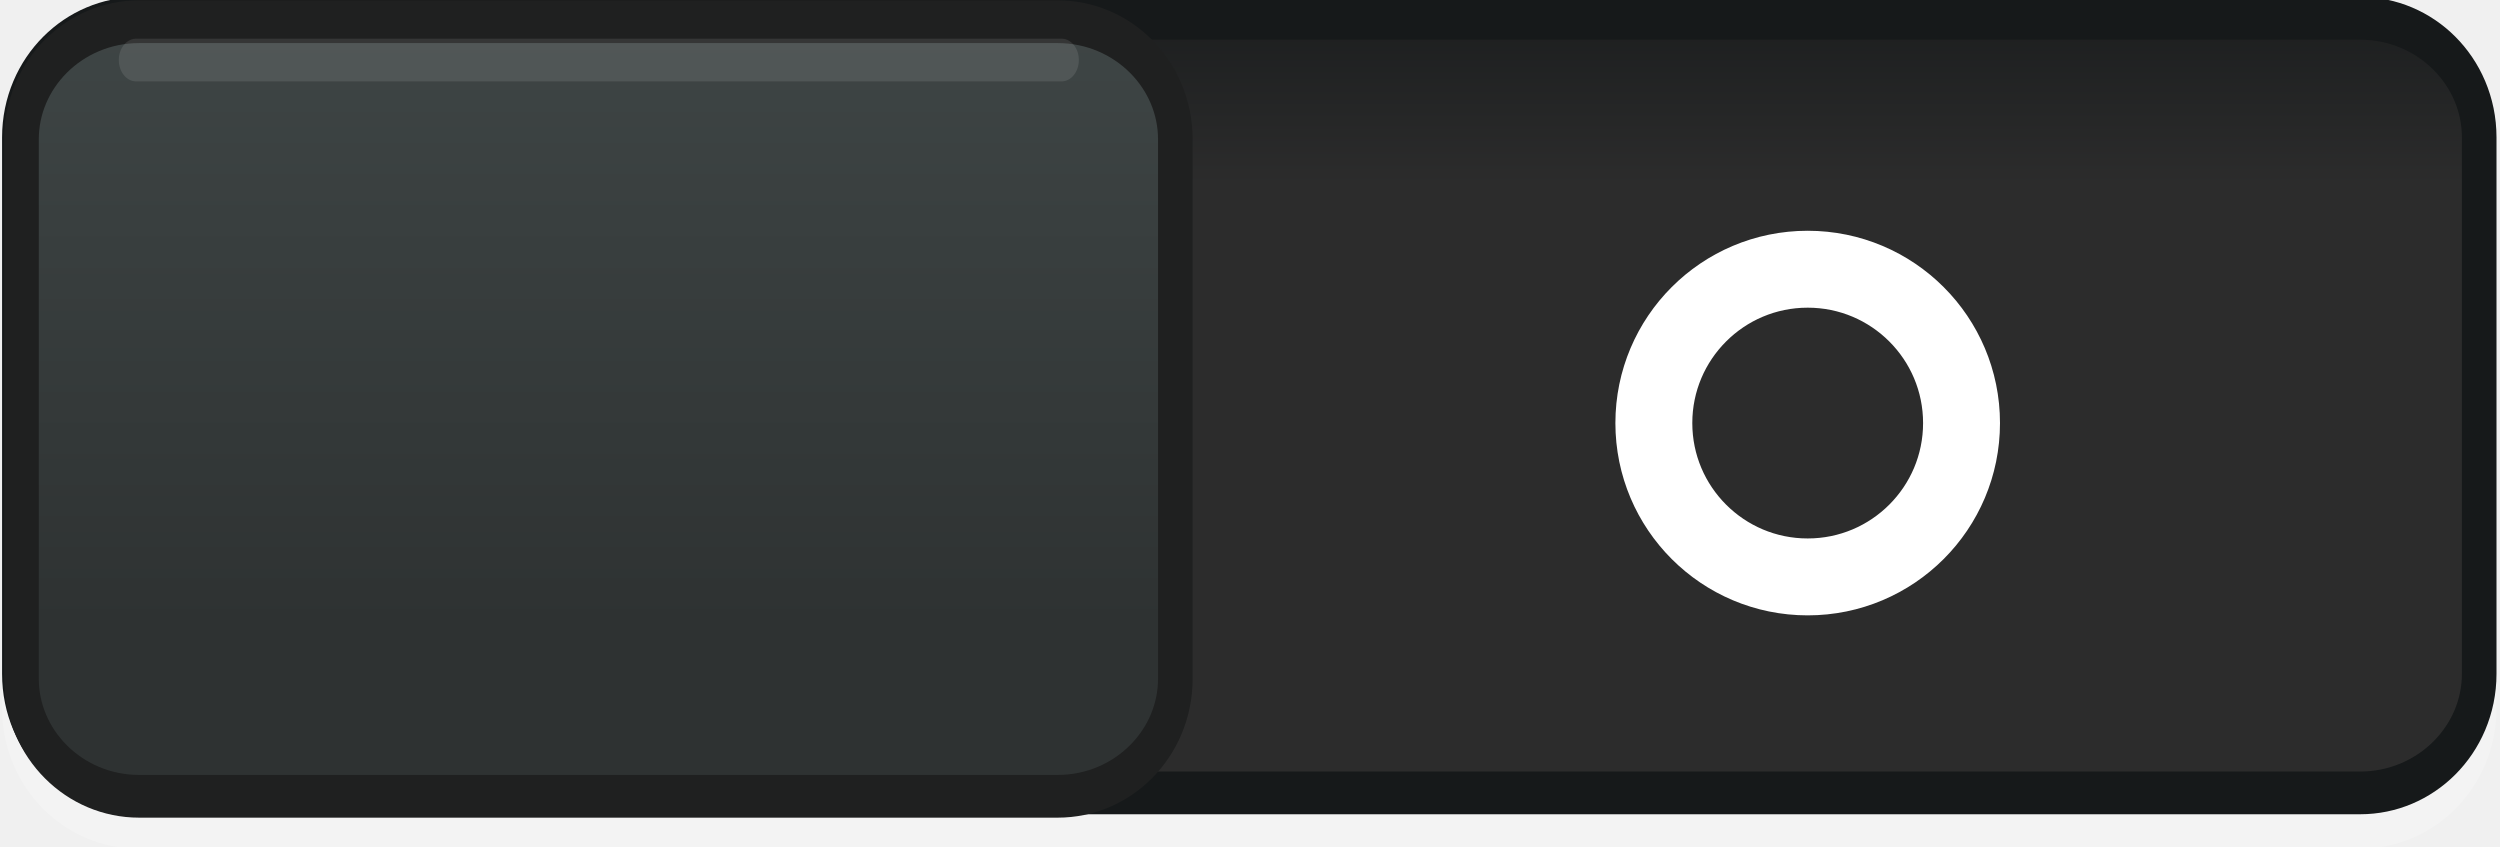
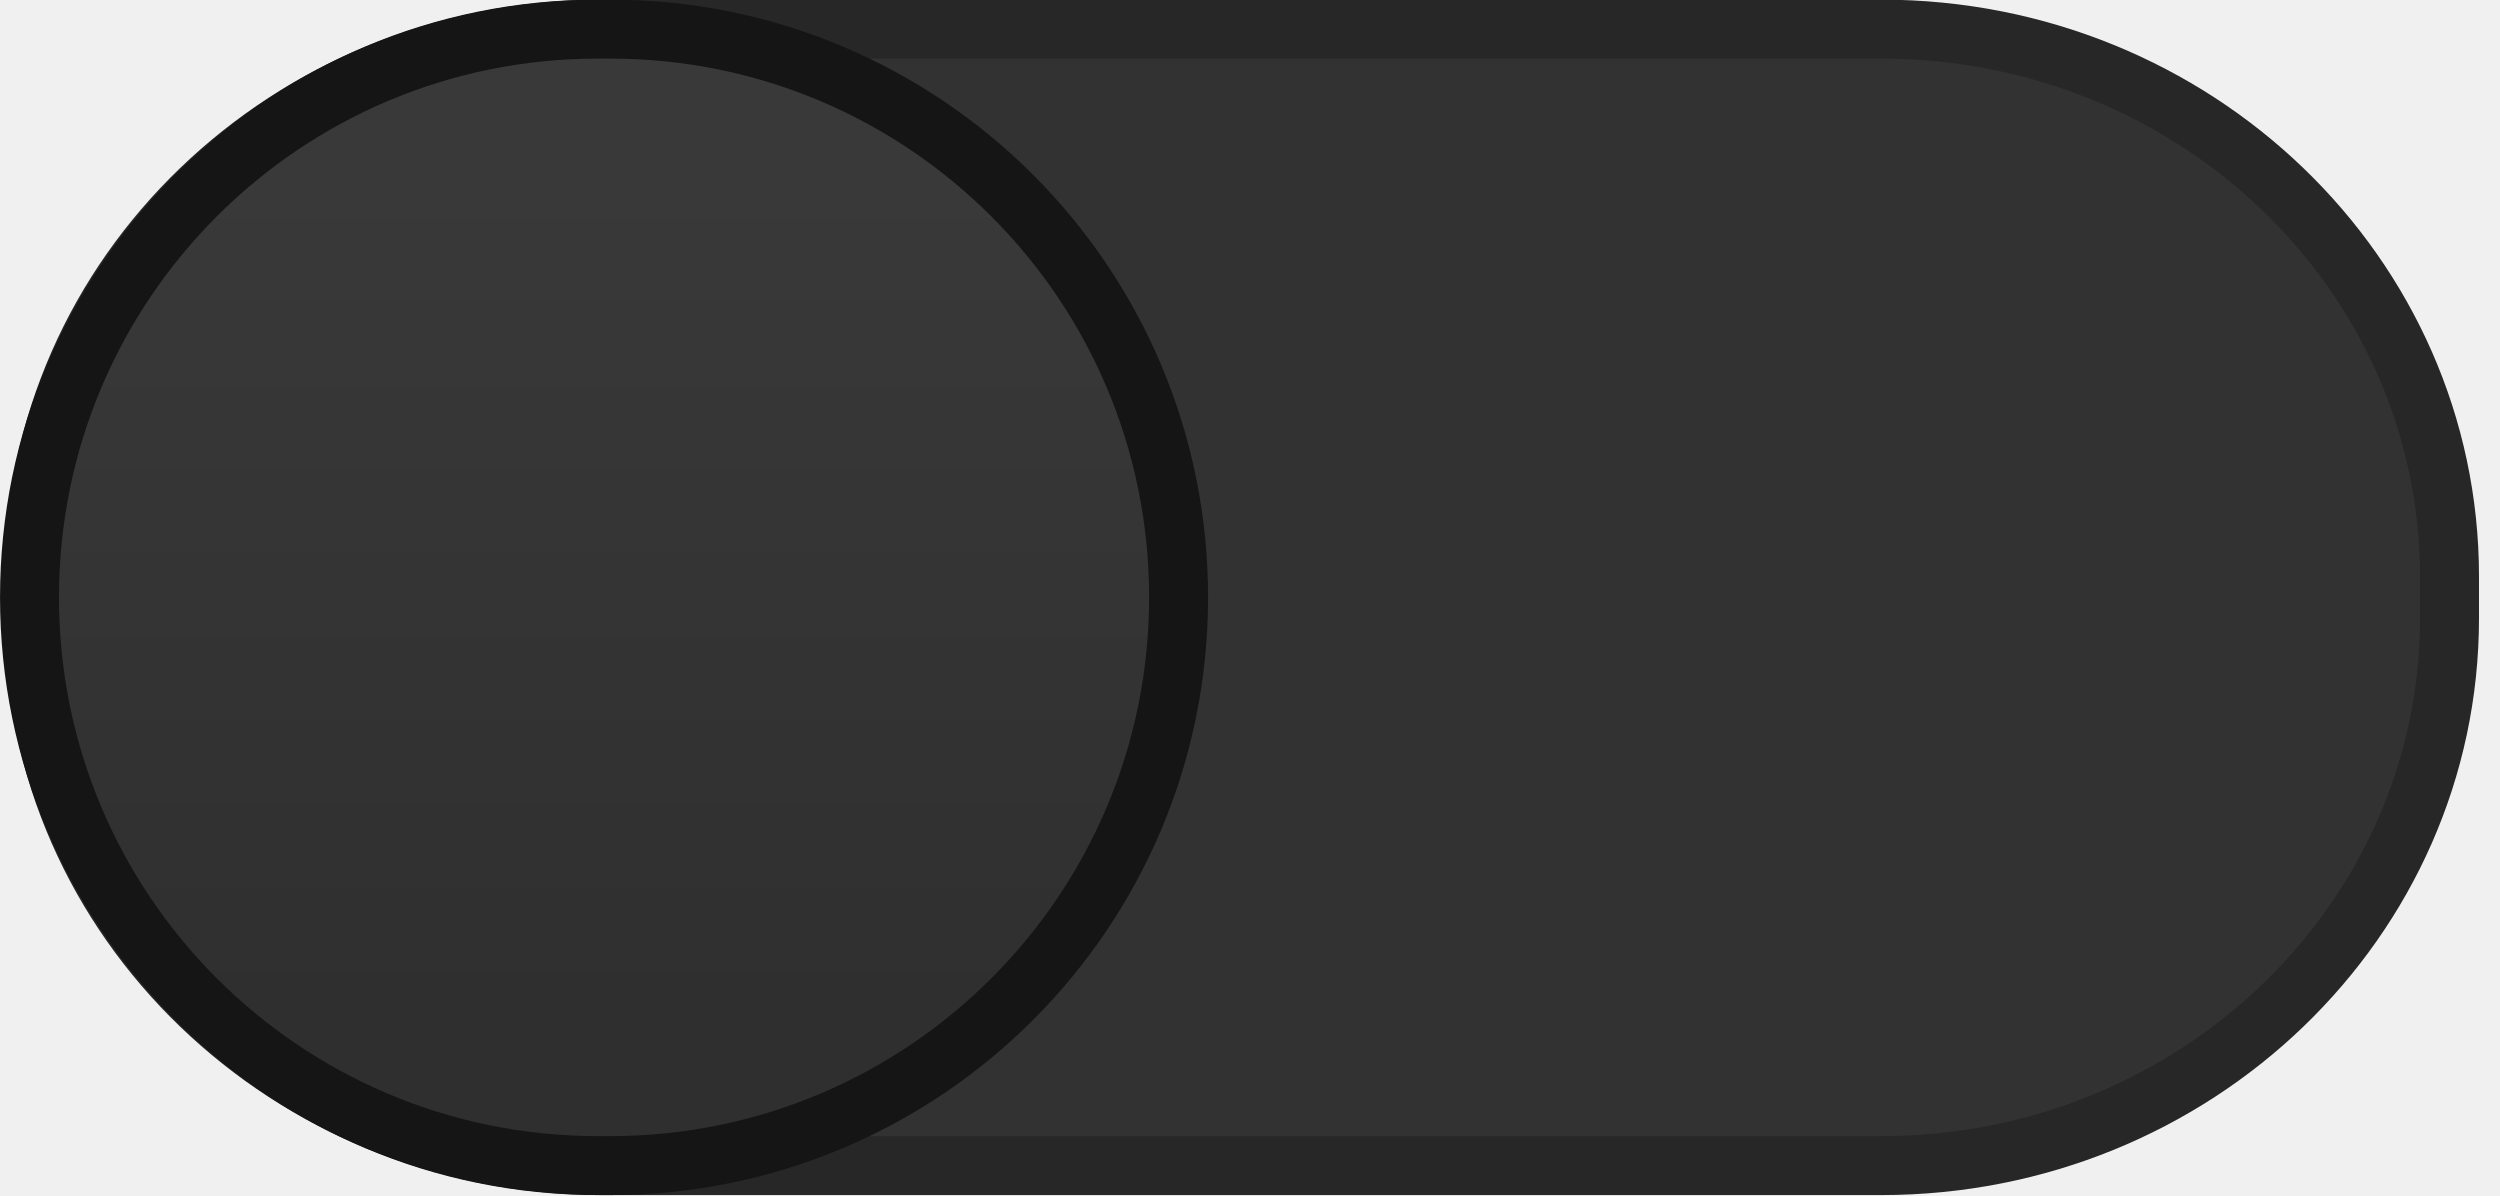
- <svg xmlns="http://www.w3.org/2000/svg" xmlns:xlink="http://www.w3.org/1999/xlink" width="65" height="22" id="svg2857" version="1.1">
-   <defs id="defs2859">
-     <linearGradient xlink:href="#linearGradient76469-7-7-4" id="linearGradient38024" gradientUnits="userSpaceOnUse" gradientTransform="matrix(1.021546,0,0,1.032258,717.2287,428.6847)" x1="6" y1="102.955" x2="6" y2="84.505" />
-     <linearGradient id="linearGradient76469-7-7-4">
-       <stop style="stop-color:#2e3232;stop-opacity:1" offset="0" id="stop76471-7-1-5" />
-       <stop style="stop-color:#3e4545;stop-opacity:1" offset="1" id="stop76473-9-0-0" />
+ <svg xmlns="http://www.w3.org/2000/svg" xmlns:xlink="http://www.w3.org/1999/xlink" width="46" height="22" viewBox="0 0 46 22" version="1.1" id="svg2751">
+   <defs id="defs2745">
+     <linearGradient id="linearGradient3329">
+       <stop style="stop-color:#39393a;stop-opacity:1;" offset="0" id="stop3325" />
+       <stop style="stop-color:#302f30;stop-opacity:1" offset="1" id="stop3327" />
    </linearGradient>
-     <linearGradient xlink:href="#linearGradient37802-8" id="linearGradient12311-3-1-0-5-4" gradientUnits="userSpaceOnUse" gradientTransform="matrix(1.591837,0,0,0.8571429,-256.5612,59.07143)" x1="610.138" y1="501.439" x2="610.138" y2="492.528" />
-     <linearGradient id="linearGradient37802-8">
-       <stop id="stop37804-1" offset="0" style="stop-color:#2c2c2c;stop-opacity:1" />
-       <stop id="stop37806-8" offset="1" style="stop-color:#16191a;stop-opacity:1" />
-     </linearGradient>
-     <linearGradient y2="492.528" x2="610.138" y1="501.439" x1="610.138" gradientTransform="matrix(1.591837,0,0,0.8571429,-900.5612,-423.9286)" gradientUnits="userSpaceOnUse" id="linearGradient13602" xlink:href="#linearGradient37802-8" />
+     <linearGradient xlink:href="#linearGradient3329" id="linearGradient3331" x1="53" y1="294.429" x2="53" y2="309.804" gradientUnits="userSpaceOnUse" gradientTransform="translate(-42.76072)" />
  </defs>
-   <g id="layer1" transform="translate(-444.6429,-781.3622)">
-     <g transform="matrix(0.6526046,0,0,0.8055442,99.59264,-636.3217)" id="g37994">
-       <g id="g37996" transform="translate(-115,1277)">
-         <rect style="color:#000000;fill:none;stroke:#ffffff;stroke-width:1.379;stroke-linecap:round;stroke-linejoin:miter;stroke-miterlimit:4;stroke-opacity:1;stroke-dasharray:none;stroke-dashoffset:0;marker:none;visibility:visible;display:inline;overflow:visible;enable-background:accumulate;opacity:0.196" id="rect13475" width="98" height="25" x="644.5" y="484.611" rx="4.743" ry="3.842" />
-         <rect ry="3.842" rx="4.743" y="483.5" x="644.5" height="25" width="98" id="rect38000" style="color:#000000;fill:url(#linearGradient12311-3-1-0-5-4);fill-opacity:1;fill-rule:nonzero;stroke:#16191a;stroke-width:1.379;stroke-linecap:butt;stroke-linejoin:miter;stroke-miterlimit:4;stroke-opacity:1;stroke-dasharray:none;stroke-dashoffset:0;marker:none;visibility:visible;display:inline;overflow:visible;enable-background:new" />
-       </g>
-       <g transform="translate(-49.94621,-1.890275)" id="g38002">
-         <g transform="translate(-115,1247)" style="display:inline" id="g38004">
-           <rect ry="3.797" rx="4.687" y="515.5" x="694.53" height="25" width="45.97" id="rect38006" style="color:#000000;fill:url(#linearGradient38024);fill-opacity:1;fill-rule:nonzero;stroke:#1f2020;stroke-width:1.379;stroke-linecap:butt;stroke-linejoin:miter;stroke-miterlimit:4;stroke-opacity:1;stroke-dasharray:none;stroke-dashoffset:0;marker:none;visibility:visible;display:inline;overflow:visible;enable-background:accumulate" />
-           <path style="opacity:0.1;color:#000000;fill:none;stroke:#ffffff;stroke-width:1.379px;stroke-linecap:round;stroke-linejoin:miter;stroke-miterlimit:4;stroke-opacity:1;stroke-dasharray:none;stroke-dashoffset:0;marker:none;visibility:visible;display:inline;overflow:visible;enable-background:accumulate" d="m 699.097,516.736 36.869,0" id="path38016" />
-         </g>
-       </g>
-       <path style="color:#000000;fill:none;stroke:#ffffff;stroke-width:2.156;stroke-linecap:butt;stroke-linejoin:miter;stroke-miterlimit:4;stroke-opacity:1;stroke-dasharray:none;stroke-dashoffset:0;marker:none;visibility:visible;display:inline;overflow:visible;enable-background:new" id="path13479" d="m 20.75,10.812 a 4.312,4.312 0 1 1 -8.625,0 4.312,4.312 0 1 1 8.625,0 z" transform="matrix(1.421269,0,0,1.151429,577.3849,1761.114)" />
-     </g>
+   <g id="layer1" transform="translate(0,-291.1792)">
+     <rect style="opacity:1;vector-effect:none;fill:#323233;fill-opacity:1;stroke:#272728;stroke-width:1.085;stroke-linecap:butt;stroke-linejoin:miter;stroke-miterlimit:4;stroke-dasharray:none;stroke-dashoffset:0;stroke-opacity:1;marker:none;marker-start:none;marker-mid:none;marker-end:none;paint-order:normal" id="rect3296" width="44.446" height="20.911" x="0.625" y="291.715" rx="10.455" ry="10.073" />
+     <rect ry="10.455" rx="10.455" y="291.715" x="0.543" height="20.911" width="21.143" id="rect3300" style="opacity:1;vector-effect:none;fill:url(#linearGradient3331);fill-opacity:1;stroke:#151515;stroke-width:1.085;stroke-linecap:butt;stroke-linejoin:miter;stroke-miterlimit:4;stroke-dasharray:none;stroke-dashoffset:0;stroke-opacity:1;marker:none;marker-start:none;marker-mid:none;marker-end:none;paint-order:normal" />
  </g>
</svg>
